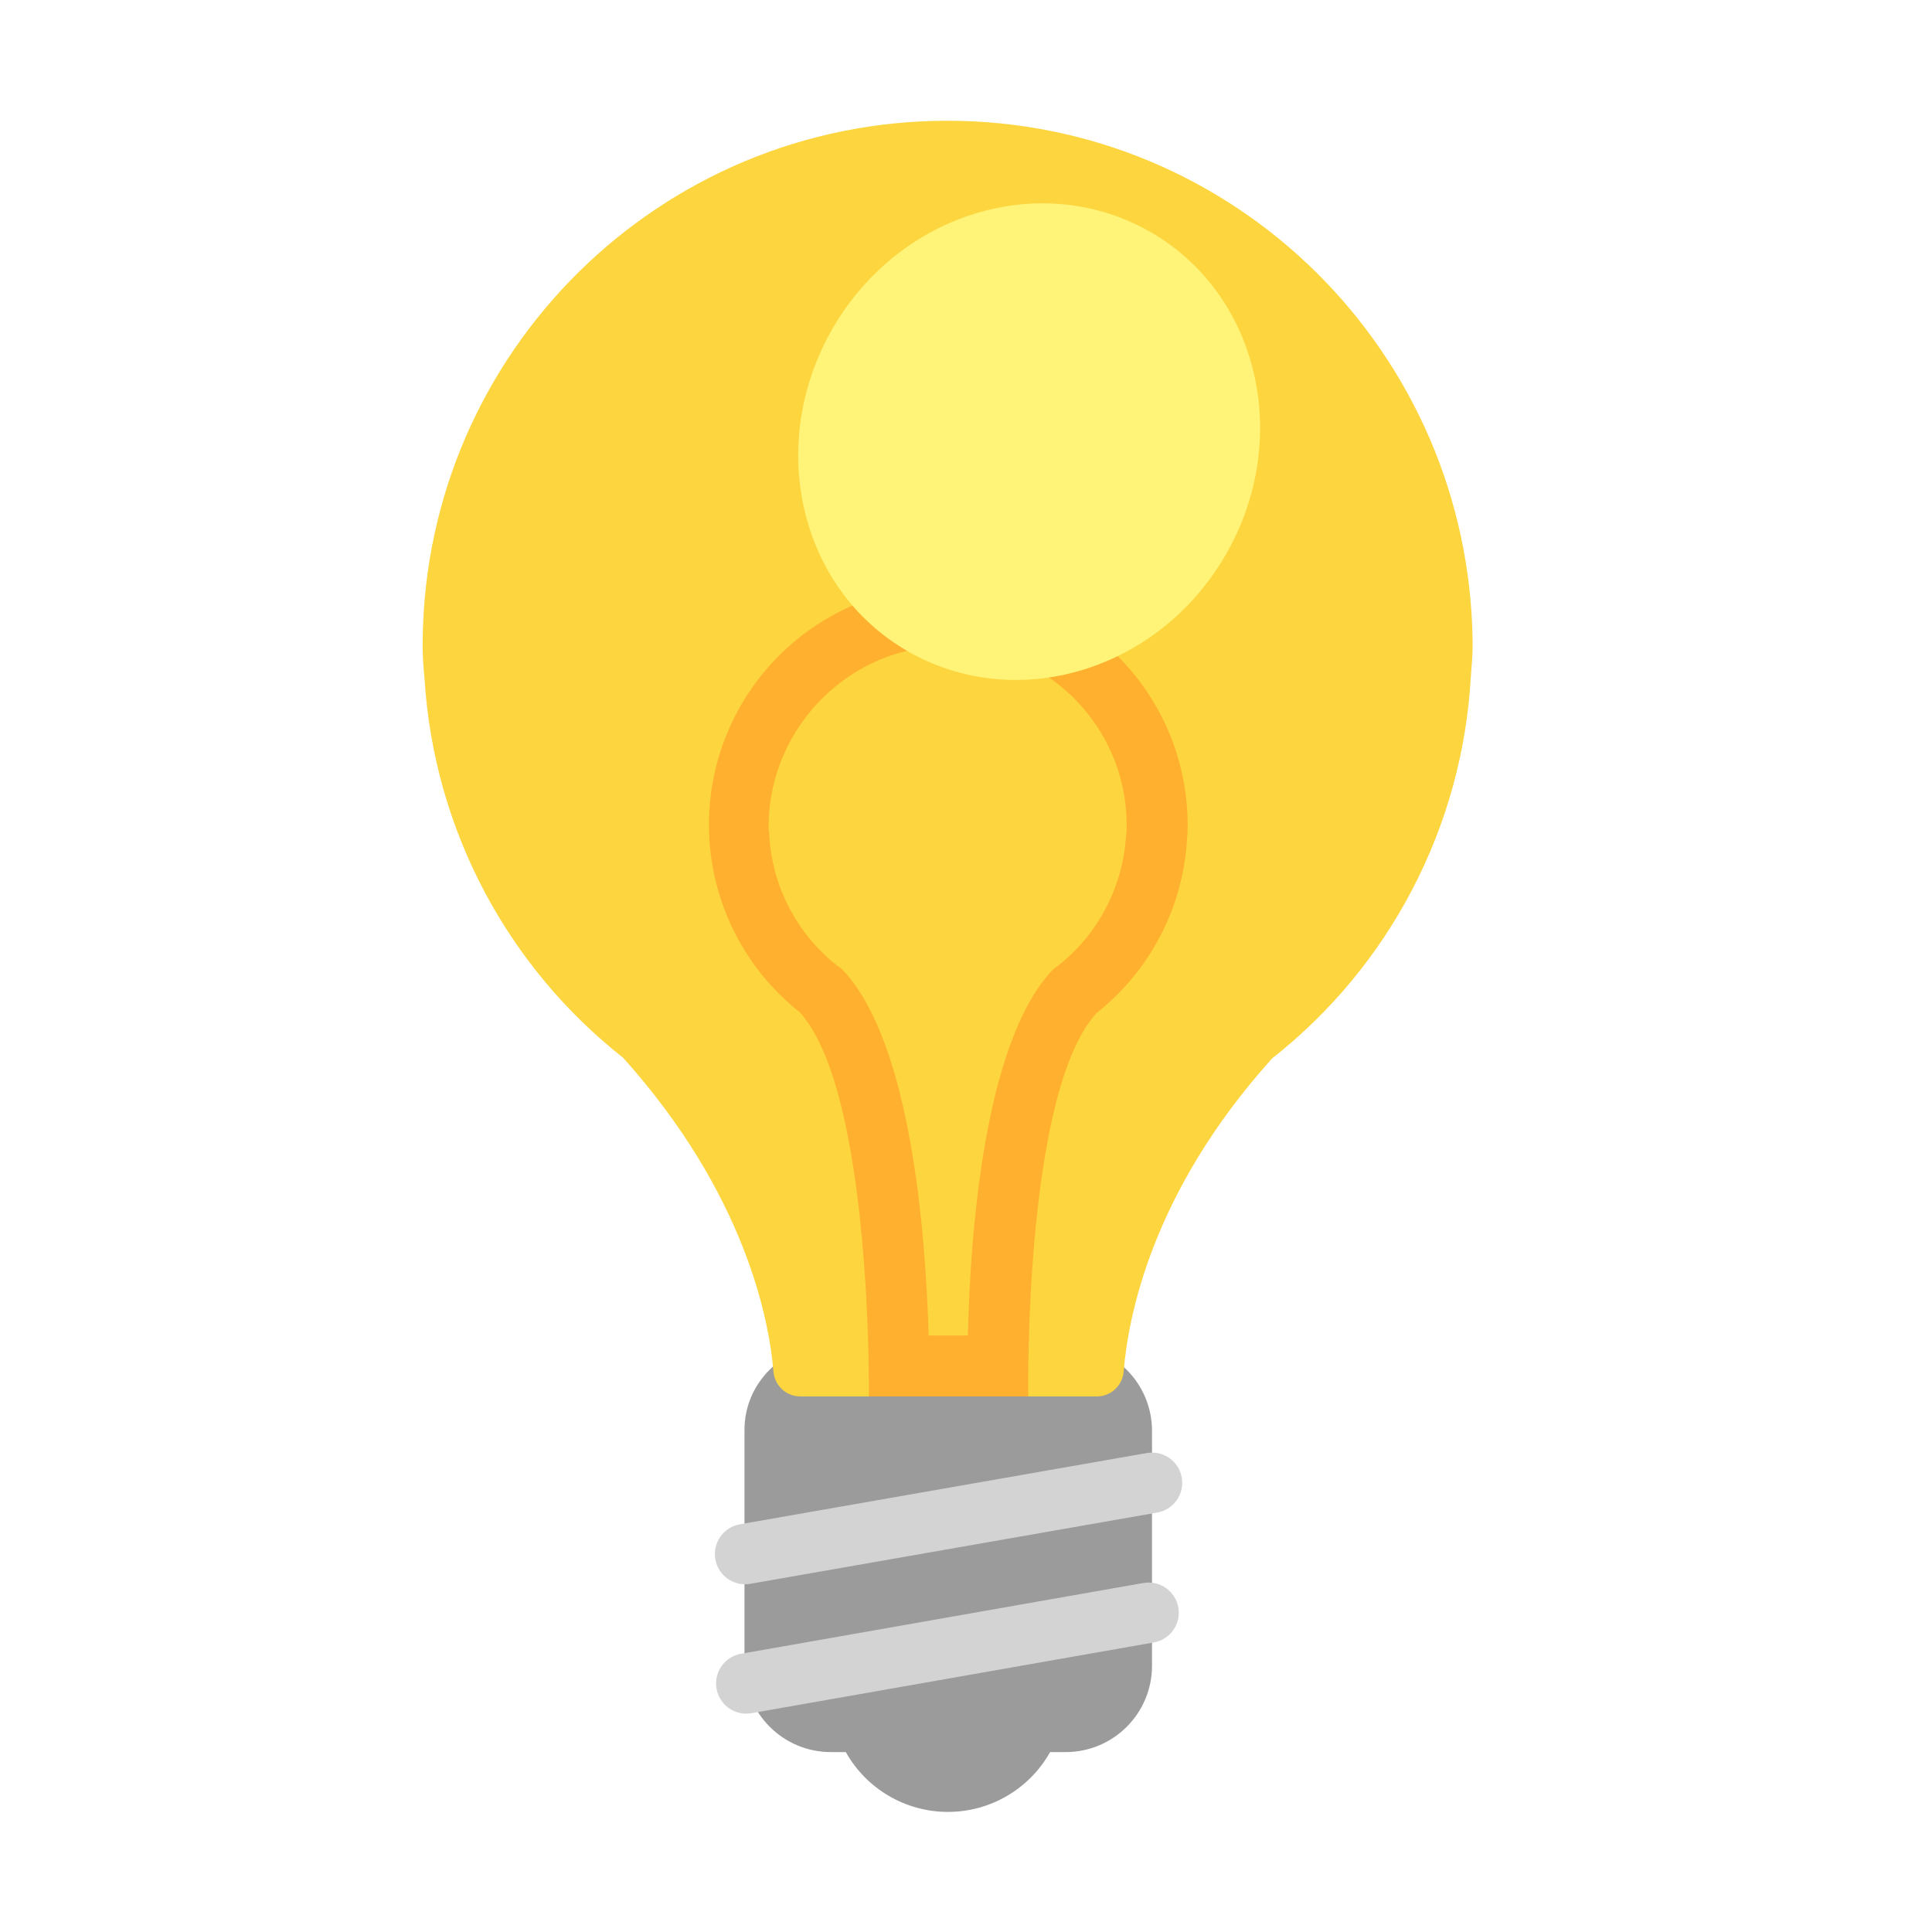
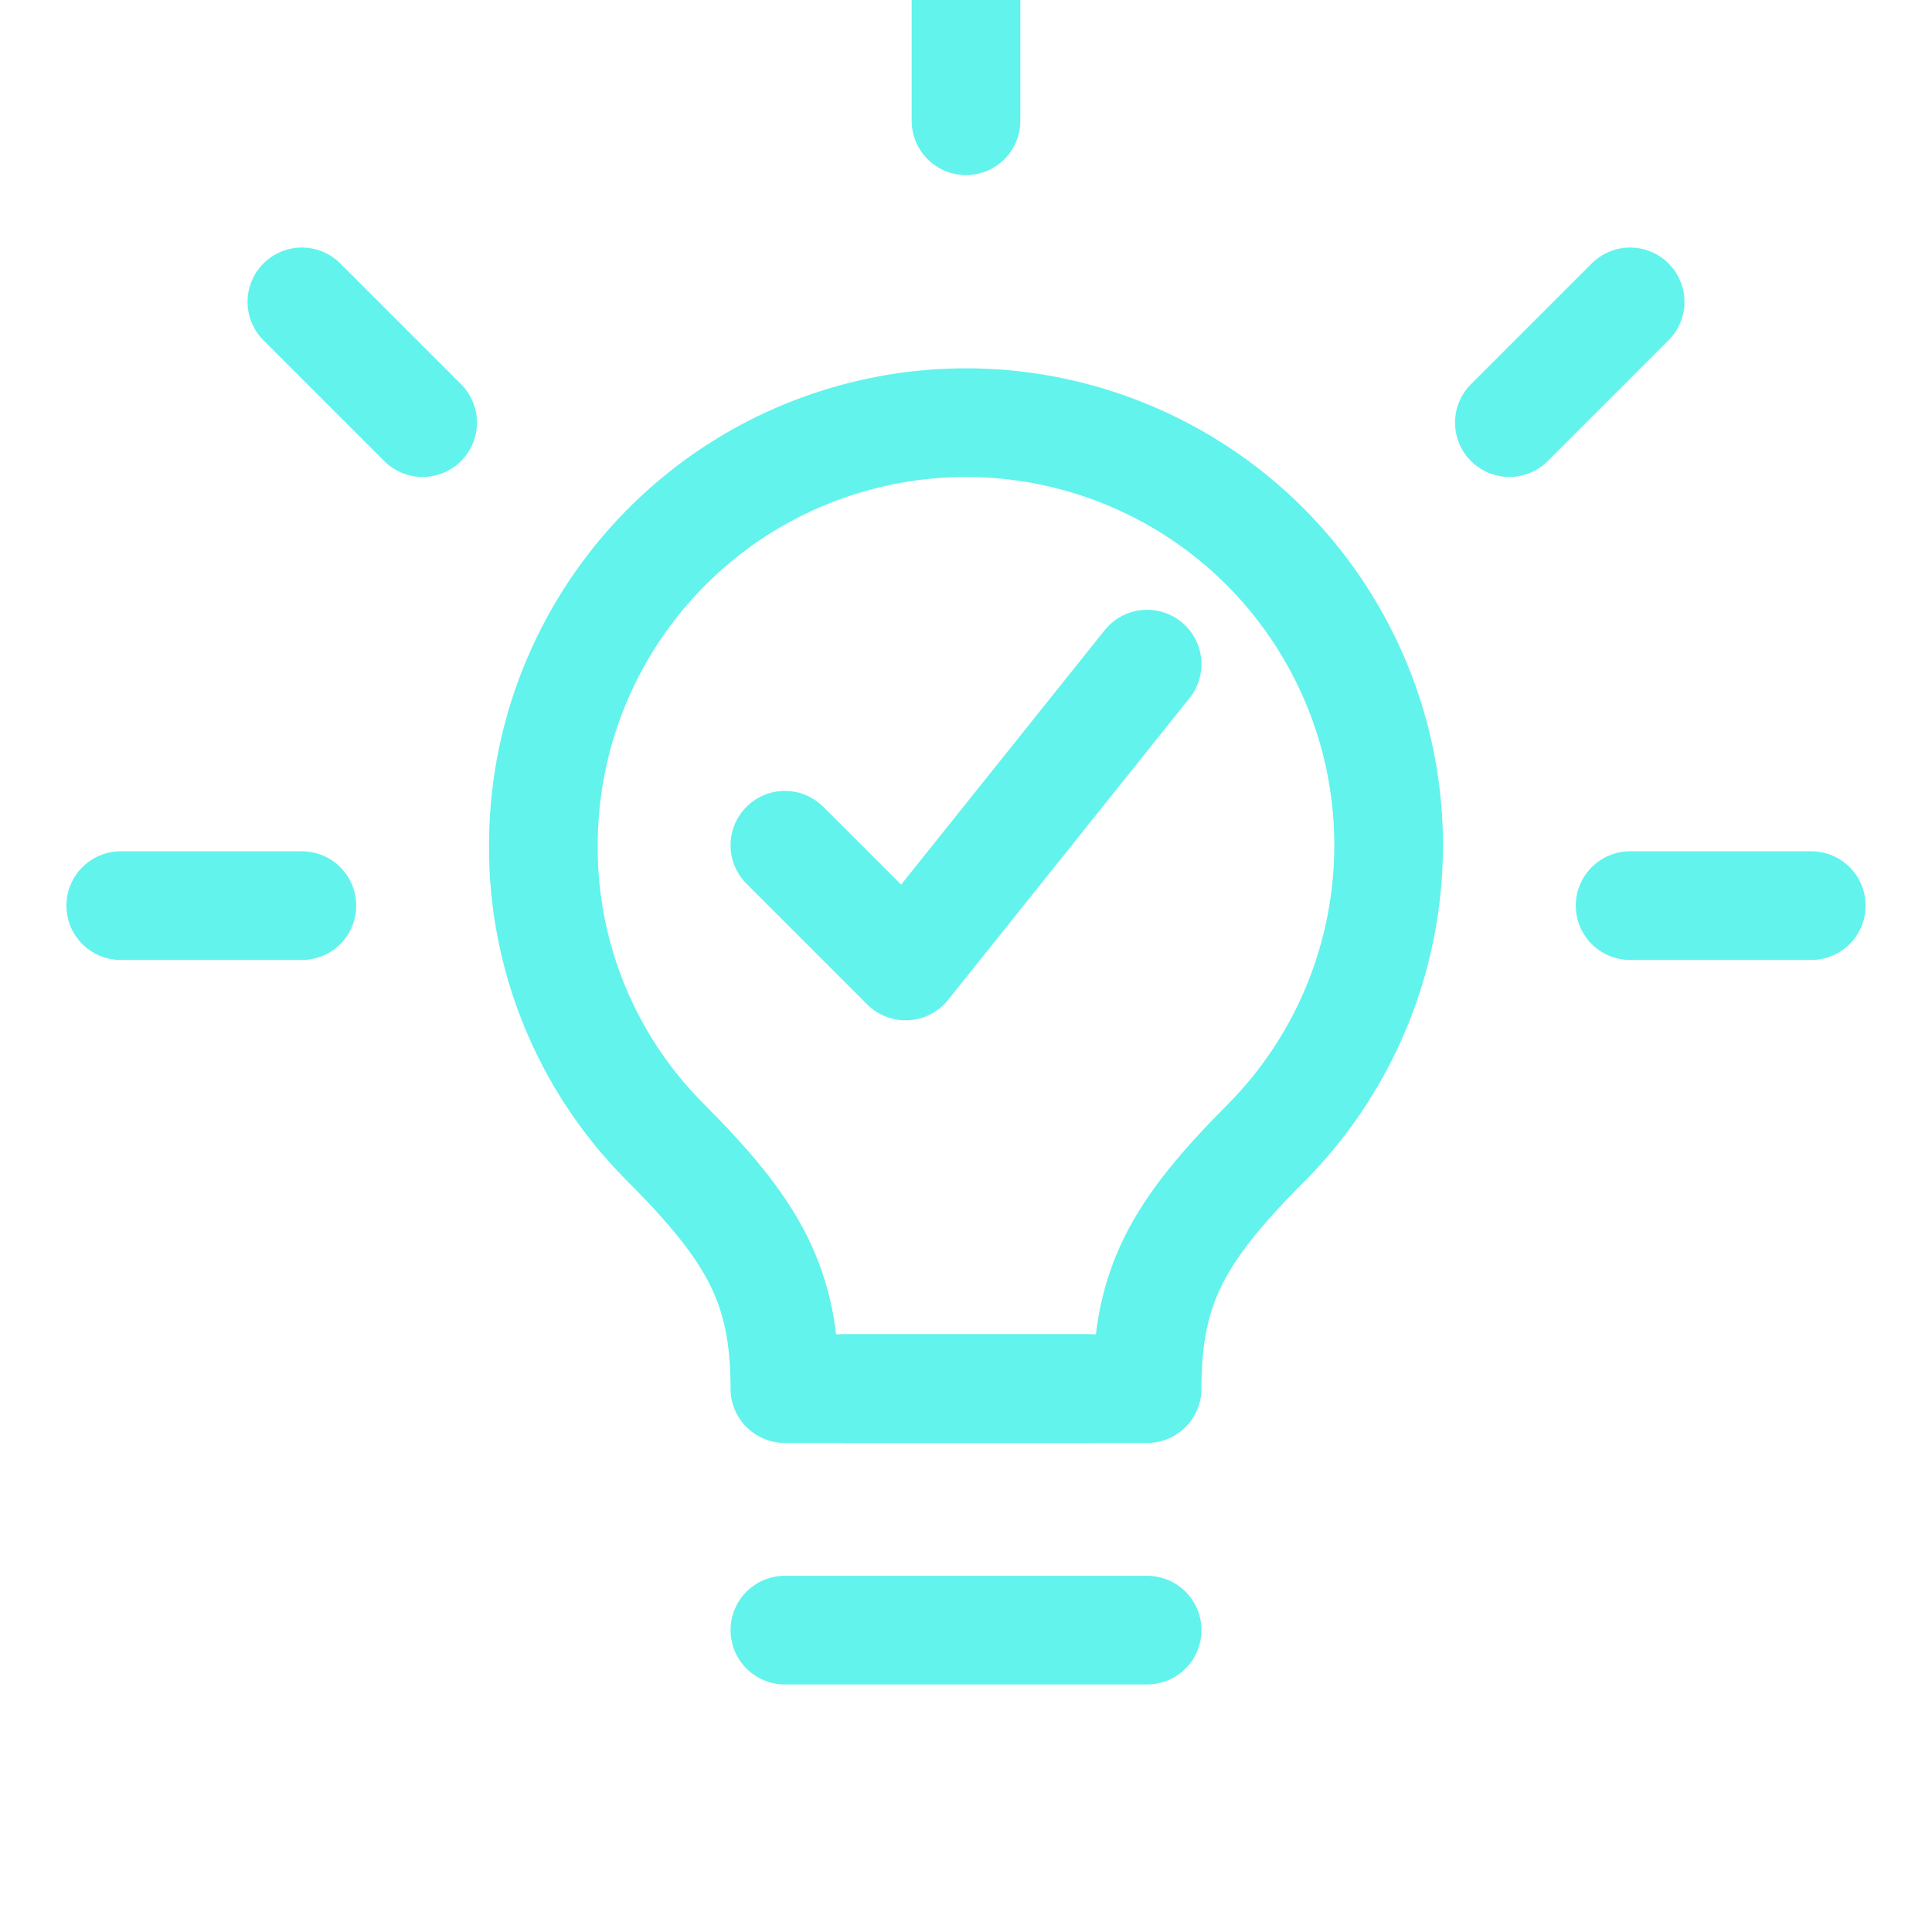
- <svg xmlns="http://www.w3.org/2000/svg" width="1em" height="1em" viewBox="0 0 32 32">
-   <g fill="none">
-     <path fill="#9B9B9B" d="M17.651 22.27h-3.89c-.79 0-1.44.64-1.43 1.43v3.89c0 .79.64 1.43 1.43 1.43h.248a1.94 1.94 0 0 0 3.384 0h.258c.79 0 1.43-.64 1.43-1.43V23.7c0-.79-.64-1.43-1.43-1.43" />
-     <path fill="#FCD53F" d="M18.161 23.13c.24 0 .43-.18.45-.41c.07-.86.44-2.95 2.46-5.19a8.66 8.66 0 0 0 3.29-6.31c.02-.24.03-.4.03-.5v-.1c-.06-4.78-3.93-8.62-8.7-8.62a8.69 8.69 0 0 0-8.69 8.6s-.01.24.03.64c.16 2.54 1.4 4.79 3.29 6.28c2.02 2.25 2.42 4.34 2.49 5.2c.02.23.21.41.45.41z" />
-     <path fill="#FFB02E" d="M15.701 10.7c1.62 0 2.94 1.31 2.96 2.93v.08c0 .03 0 .07-.01.13c-.05.84-.46 1.63-1.12 2.15l-.07.05l-.06.06c-1.1 1.22-1.33 4.32-1.37 6.02h-.65c-.05-1.7-.29-4.8-1.39-6.02l-.06-.06l-.07-.05a2.96 2.96 0 0 1-1.12-2.17c0-.04-.01-.07-.01-.09v-.09c.03-1.62 1.36-2.94 2.97-2.94m0-1a3.96 3.96 0 0 0-2.45 7.07c1.2 1.34 1.14 6.36 1.14 6.36h2.64s-.08-5.02 1.13-6.35c.86-.68 1.43-1.71 1.5-2.88c.01-.11.01-.18.01-.23v-.04a3.97 3.97 0 0 0-3.97-3.93" />
-     <path fill="#D3D3D3" d="M19.167 25.053a.5.5 0 1 0-.172-.986l-6.74 1.18a.5.5 0 1 0 .172.986zm-.05 2.15a.5.5 0 0 0-.172-.985l-6.65 1.17a.5.5 0 1 0 .173.984z" />
-     <path fill="#FFF478" d="M13.791 5.44c-1.11 1.92-.55 4.32 1.25 5.35s4.15.32 5.26-1.6s.55-4.32-1.25-5.35s-4.15-.32-5.26 1.6" />
+ <svg xmlns="http://www.w3.org/2000/svg" viewBox="0 0 32 32" fill="none">
+   <g stroke="#62F3ED" stroke-width="1.8" stroke-linecap="round" stroke-linejoin="round">
+     <path d="M9 14a7 7 0 1 1 12 4.9c-1.5 1.5-2 2.4-2 4.1h-6c0-1.7-.5-2.6-2-4.1A6.9 6.9 0 0 1 9 14Z" />
+     <path d="M13 27h6M14 23h4M16 2V0M5 5l2 2M27 5l-2 2M2 15h3M27 15h3" />
+     <path d="m13 14 2 2 4-5" />
  </g>
</svg>
